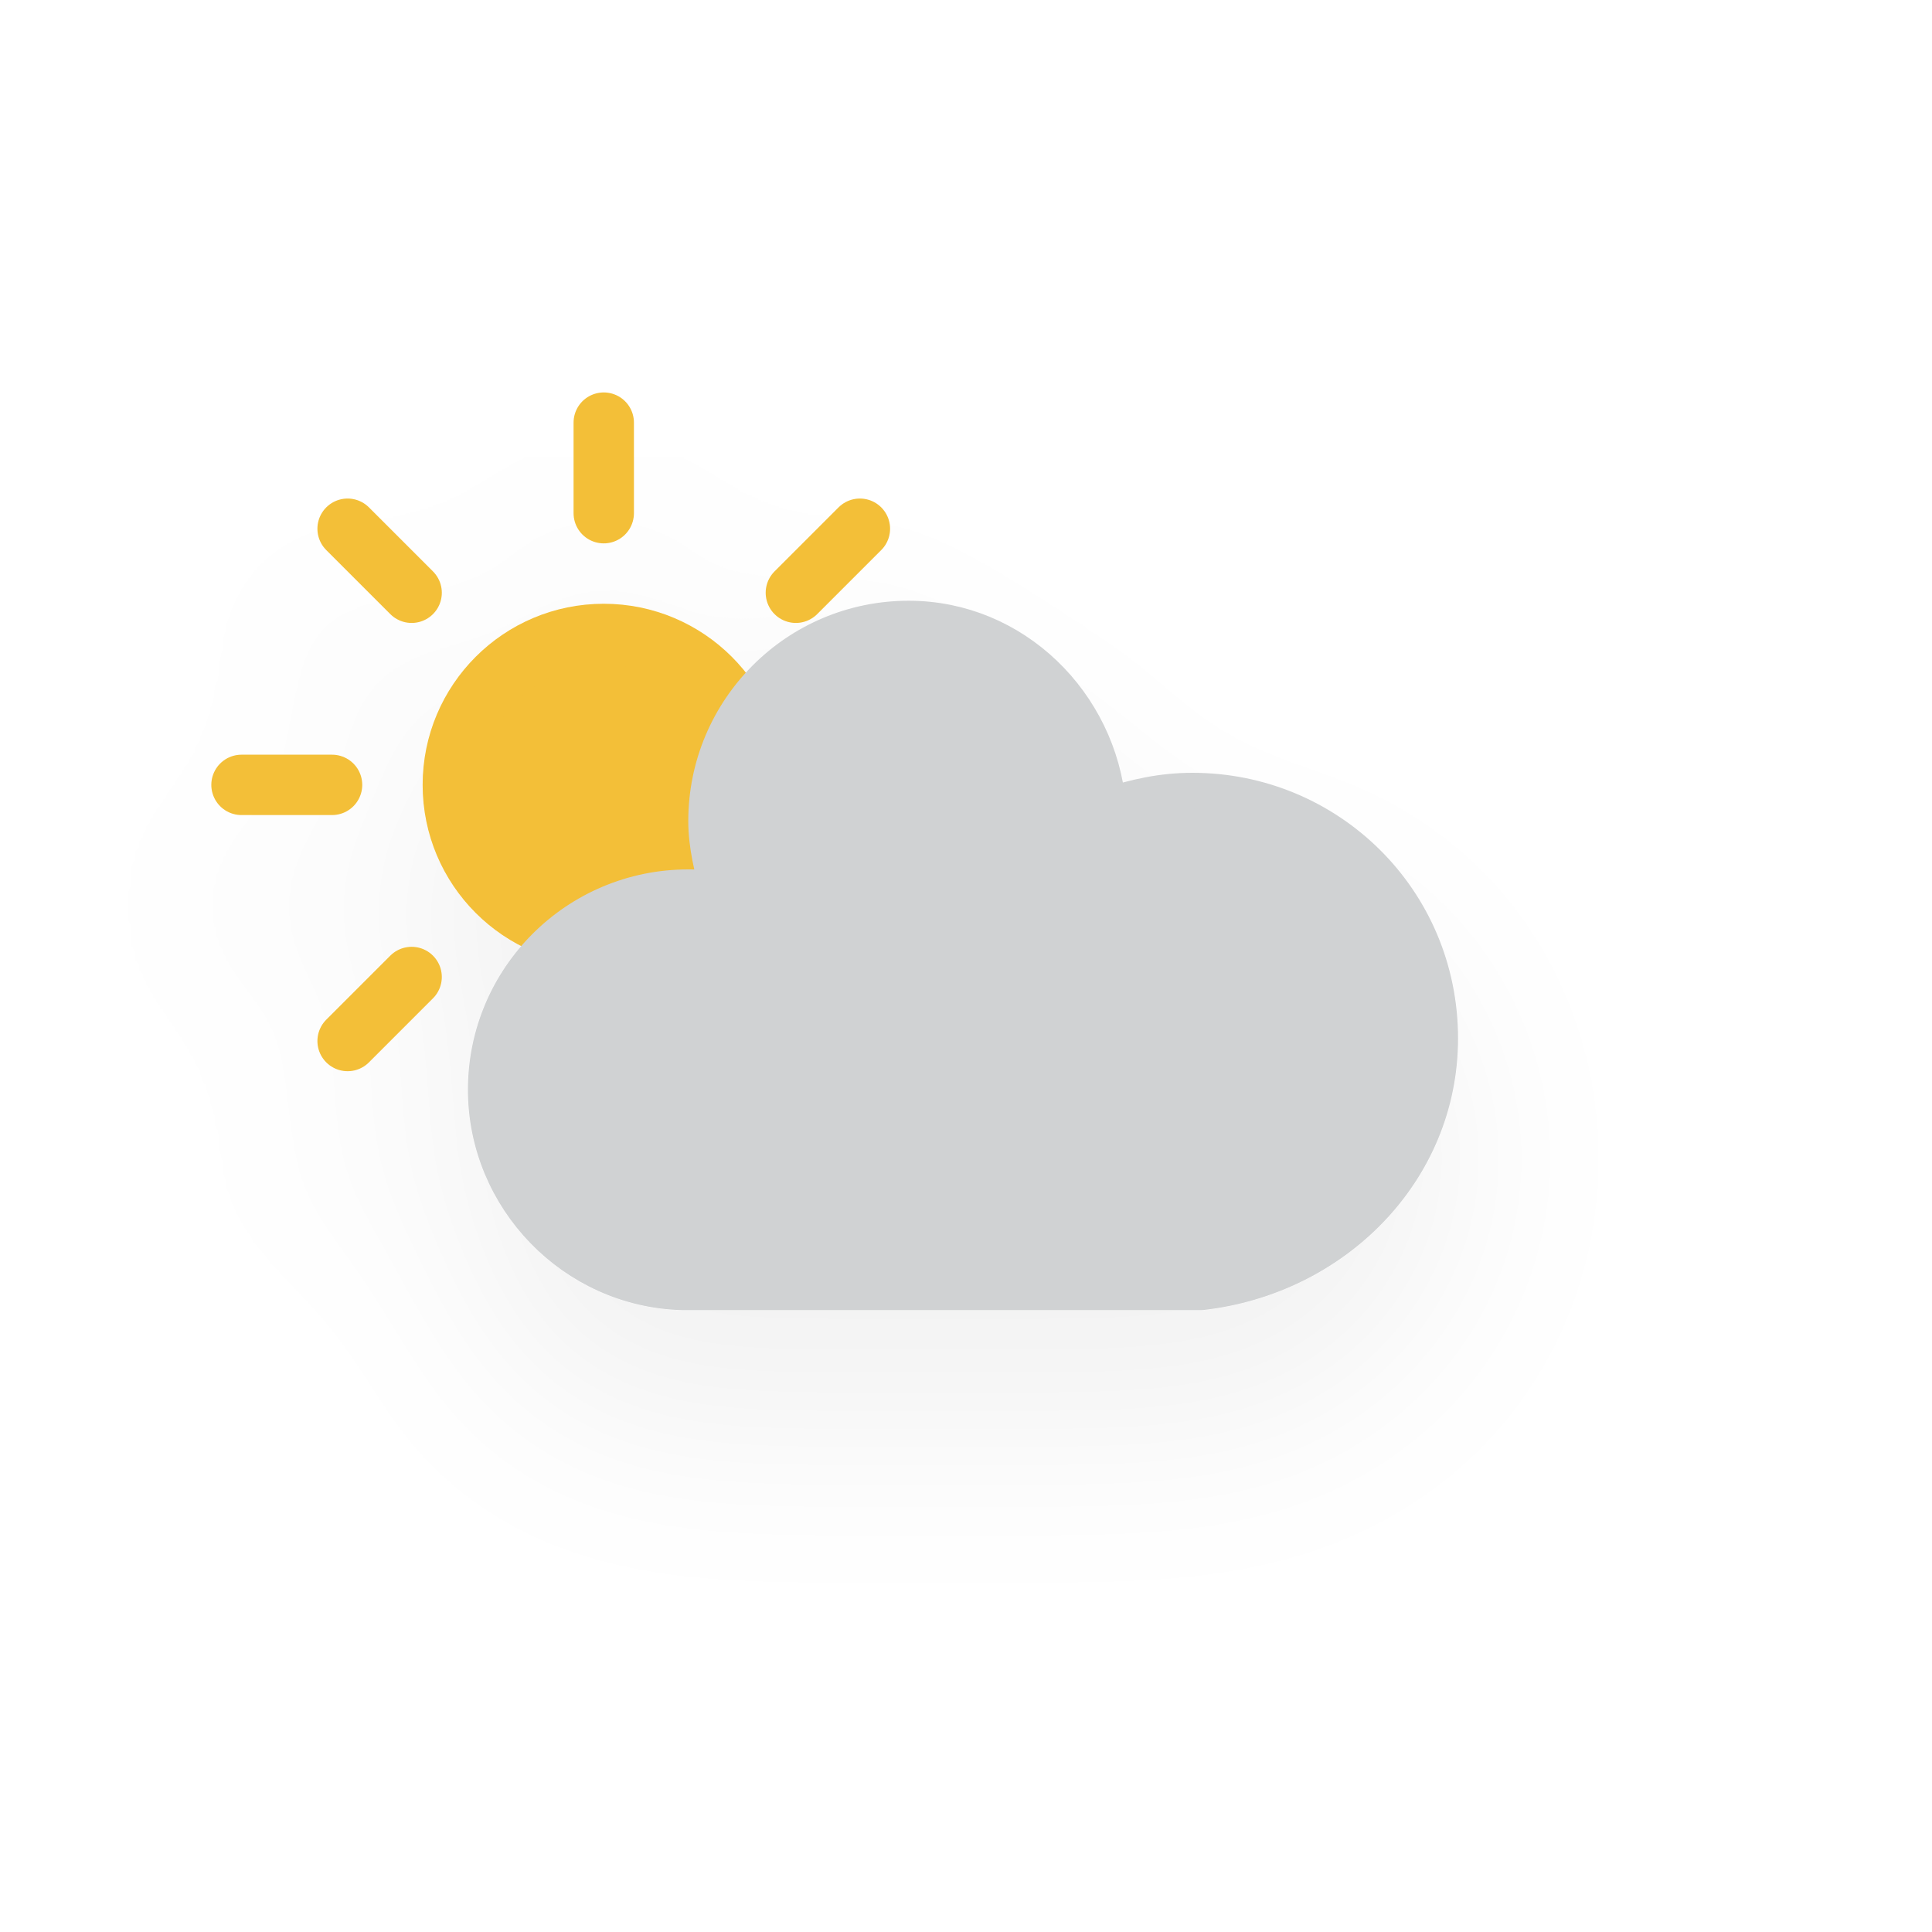
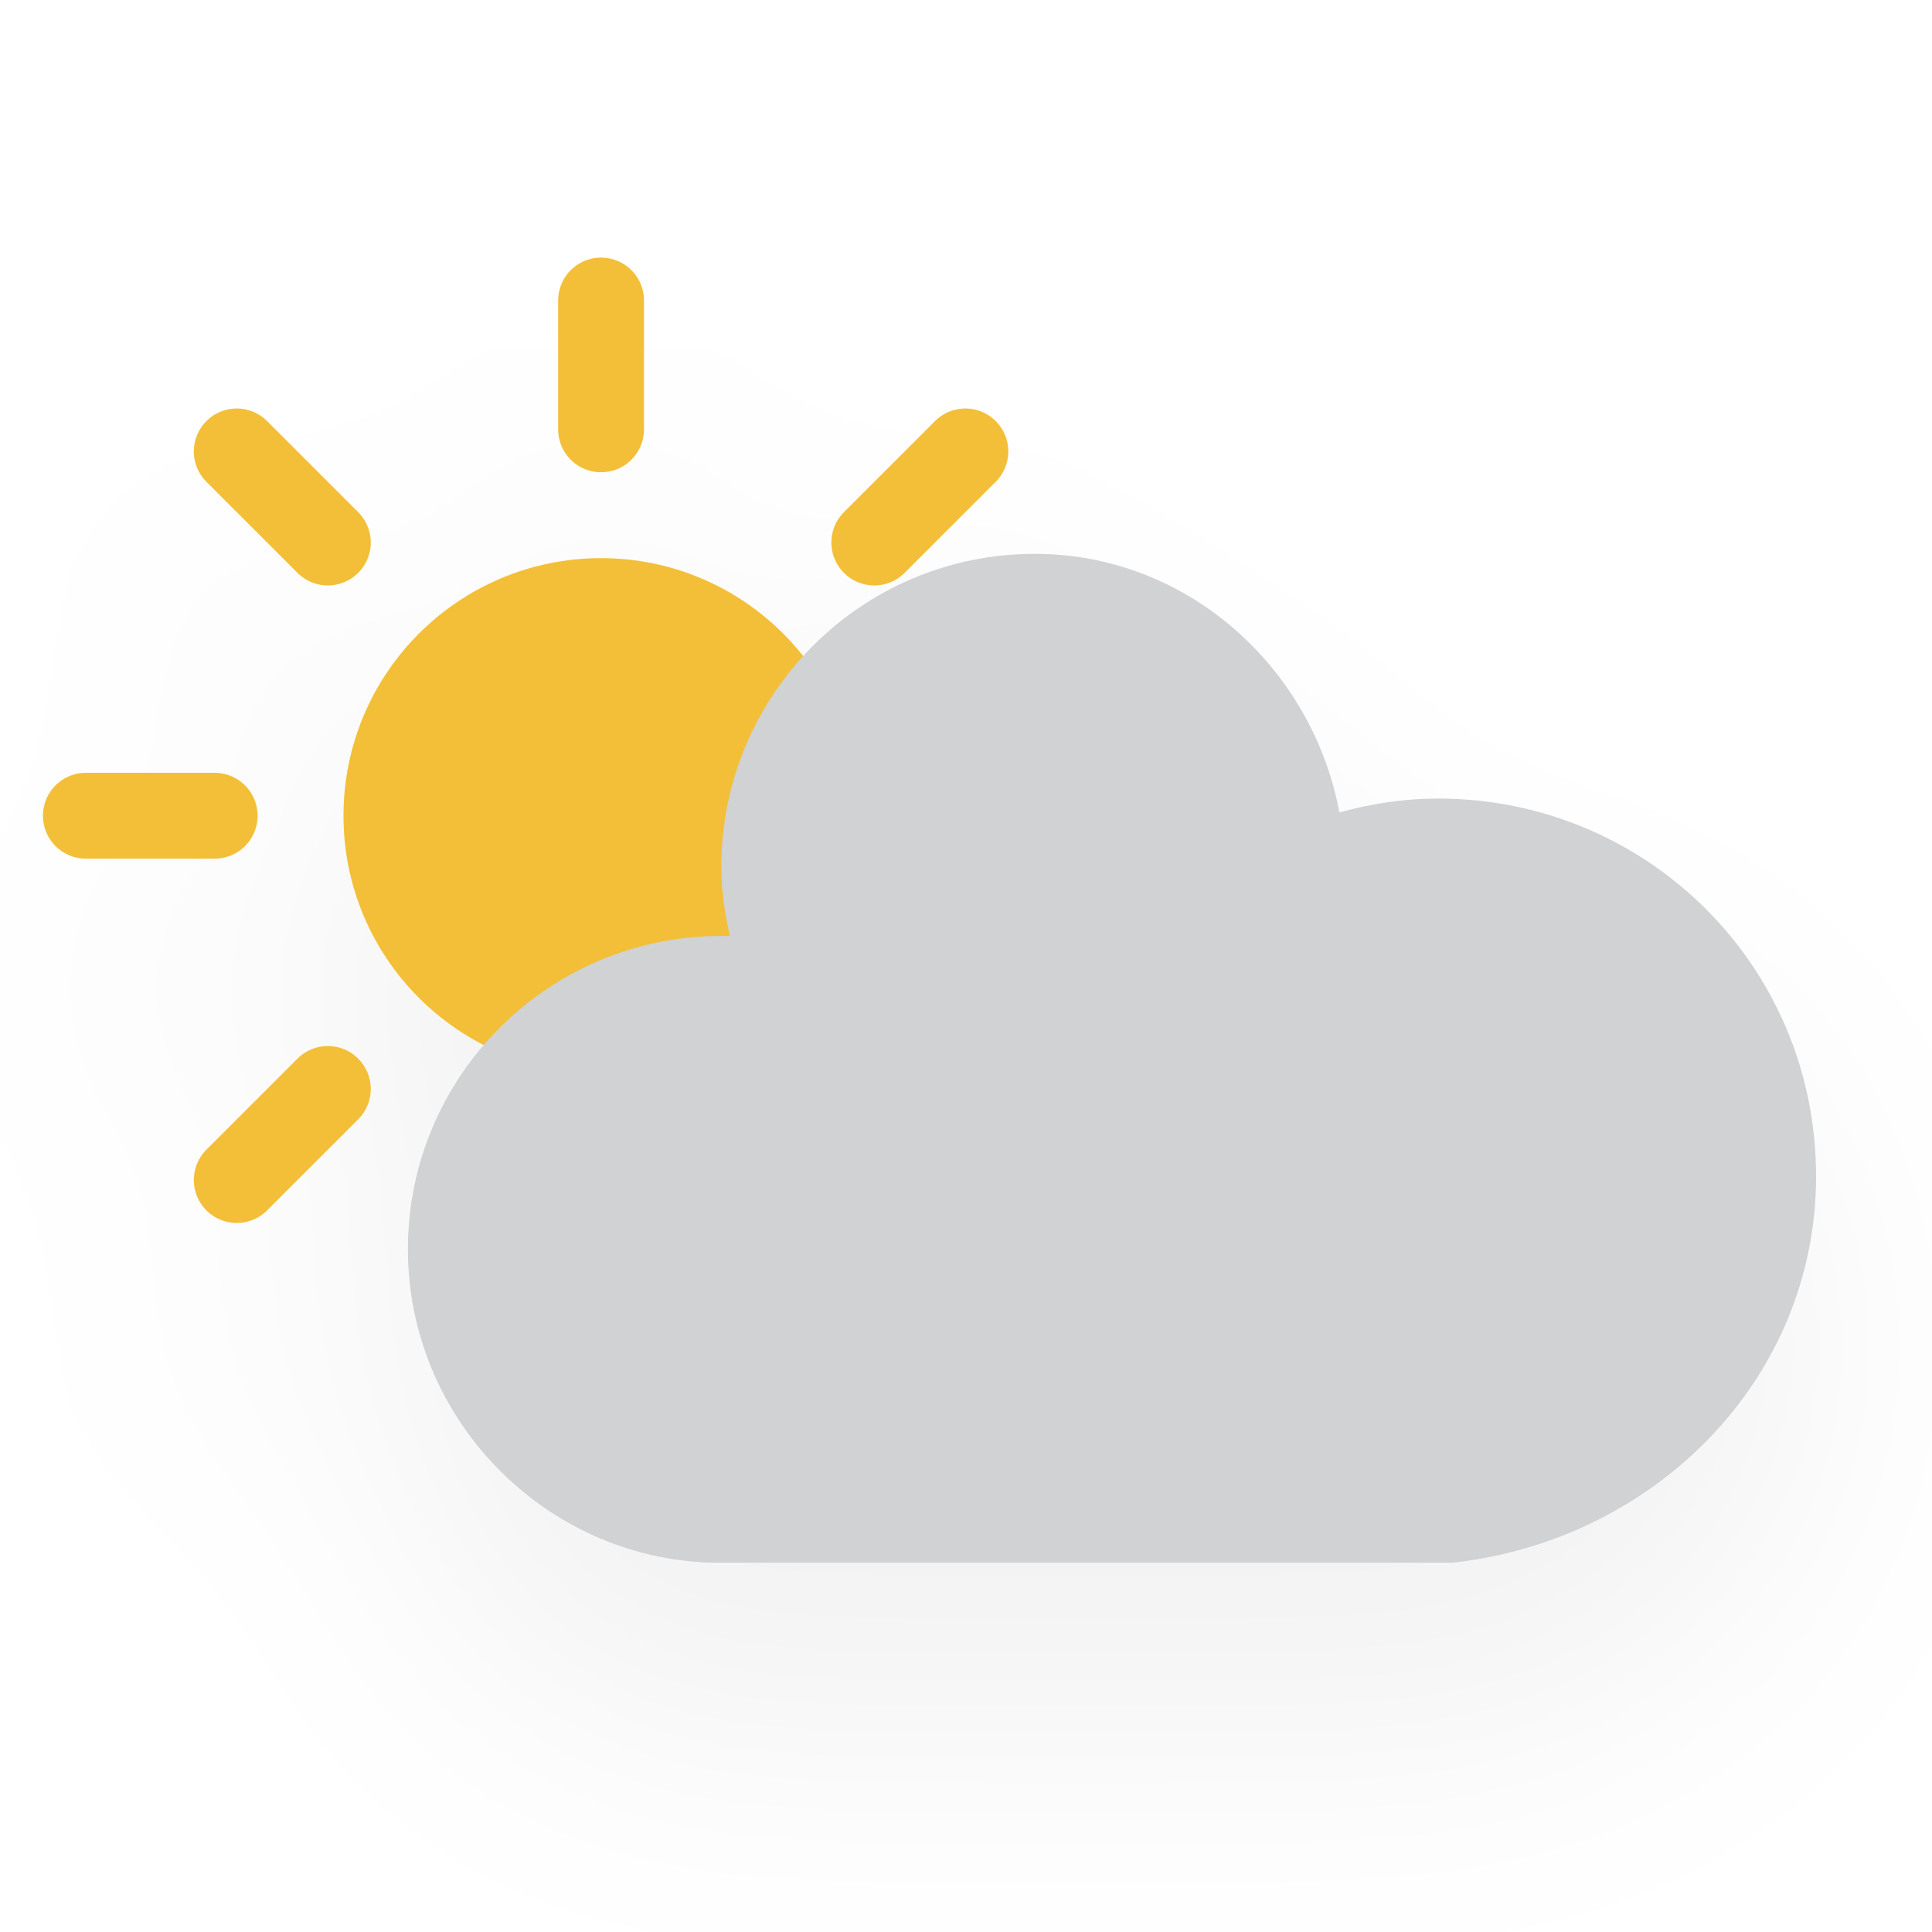
- <svg xmlns="http://www.w3.org/2000/svg" version="1.1" width="64" height="64" viewbox="0 0 64 64">
+ <svg xmlns="http://www.w3.org/2000/svg" version="1.1" width="45" height="45" viewbox="0 0 45 45">
  <defs>
    <filter id="blur" width="200%" height="200%">
      <feGaussianBlur in="SourceAlpha" stdDeviation="3" />
      <feOffset dx="0" dy="4" result="offsetblur" />
      <feComponentTransfer>
        <feFuncA type="linear" slope="0.05" />
      </feComponentTransfer>
      <feMerge>
        <feMergeNode />
        <feMergeNode in="SourceGraphic" />
      </feMerge>
    </filter>
    <style type="text/css">
/*
** CLOUDS
*/
@keyframes am-weather-cloud-2 {
  0% {
    -webkit-transform: translate(0px,0px);
       -moz-transform: translate(0px,0px);
        -ms-transform: translate(0px,0px);
            transform: translate(0px,0px);
  }

  50% {
    -webkit-transform: translate(2px,0px);
       -moz-transform: translate(2px,0px);
        -ms-transform: translate(2px,0px);
            transform: translate(2px,0px);
  }

  100% {
    -webkit-transform: translate(0px,0px);
       -moz-transform: translate(0px,0px);
        -ms-transform: translate(0px,0px);
            transform: translate(0px,0px);
  }
}

.am-weather-cloud-2 {
  -webkit-animation-name: am-weather-cloud-2;
     -moz-animation-name: am-weather-cloud-2;
          animation-name: am-weather-cloud-2;
  -webkit-animation-duration: 3s;
     -moz-animation-duration: 3s;
          animation-duration: 3s;
  -webkit-animation-timing-function: linear;
     -moz-animation-timing-function: linear;
          animation-timing-function: linear;
  -webkit-animation-iteration-count: infinite;
     -moz-animation-iteration-count: infinite;
          animation-iteration-count: infinite;
}

/*
** SUN
*/
@keyframes am-weather-sun {
  0% {
    -webkit-transform: rotate(0deg);
       -moz-transform: rotate(0deg);
        -ms-transform: rotate(0deg);
            transform: rotate(0deg);
  }

  100% {
    -webkit-transform: rotate(360deg);
       -moz-transform: rotate(360deg);
        -ms-transform: rotate(360deg);
            transform: rotate(360deg);
  }
}

.am-weather-sun {
  -webkit-animation-name: am-weather-sun;
     -moz-animation-name: am-weather-sun;
      -ms-animation-name: am-weather-sun;
          animation-name: am-weather-sun;
  -webkit-animation-duration: 9s;
     -moz-animation-duration: 9s;
      -ms-animation-duration: 9s;
          animation-duration: 9s;
  -webkit-animation-timing-function: linear;
     -moz-animation-timing-function: linear;
      -ms-animation-timing-function: linear;
          animation-timing-function: linear;
  -webkit-animation-iteration-count: infinite;
     -moz-animation-iteration-count: infinite;
      -ms-animation-iteration-count: infinite;
          animation-iteration-count: infinite;
}

@keyframes am-weather-sun-shiny {
  0% {
    stroke-dasharray: 3px 10px;
    stroke-dashoffset: 0px;
  }

  50% {
    stroke-dasharray: 0.1px 10px;
    stroke-dashoffset: -1px;
  }

  100% {
    stroke-dasharray: 3px 10px;
    stroke-dashoffset: 0px;
  }
}

.am-weather-sun-shiny line {
  -webkit-animation-name: am-weather-sun-shiny;
     -moz-animation-name: am-weather-sun-shiny;
      -ms-animation-name: am-weather-sun-shiny;
          animation-name: am-weather-sun-shiny;
  -webkit-animation-duration: 2s;
     -moz-animation-duration: 2s;
      -ms-animation-duration: 2s;
          animation-duration: 2s;
  -webkit-animation-timing-function: linear;
     -moz-animation-timing-function: linear;
      -ms-animation-timing-function: linear;
          animation-timing-function: linear;
  -webkit-animation-iteration-count: infinite;
     -moz-animation-iteration-count: infinite;
      -ms-animation-iteration-count: infinite;
          animation-iteration-count: infinite;
}
        </style>
  </defs>
  <g filter="url(#blur)" id="cloudy-day-2">
-     <g transform="translate(20,10)">
+     <g transform="translate(14,3)">
      <g transform="translate(0,16)">
        <g class="am-weather-sun">
          <g>
            <line fill="none" stroke="#f3bf37" stroke-linecap="round" stroke-width="2" transform="translate(0,9)" x1="0" x2="0" y1="0" y2="3" />
          </g>
          <g transform="rotate(45)">
            <line fill="none" stroke="#f3bf37" stroke-linecap="round" stroke-width="2" transform="translate(0,9)" x1="0" x2="0" y1="0" y2="3" />
          </g>
          <g transform="rotate(90)">
            <line fill="none" stroke="#f3bf37" stroke-linecap="round" stroke-width="2" transform="translate(0,9)" x1="0" x2="0" y1="0" y2="3" />
          </g>
          <g transform="rotate(135)">
            <line fill="none" stroke="#f3bf37" stroke-linecap="round" stroke-width="2" transform="translate(0,9)" x1="0" x2="0" y1="0" y2="3" />
          </g>
          <g transform="rotate(180)">
            <line fill="none" stroke="#f3bf37" stroke-linecap="round" stroke-width="2" transform="translate(0,9)" x1="0" x2="0" y1="0" y2="3" />
          </g>
          <g transform="rotate(225)">
            <line fill="none" stroke="#f3bf37" stroke-linecap="round" stroke-width="2" transform="translate(0,9)" x1="0" x2="0" y1="0" y2="3" />
          </g>
          <g transform="rotate(270)">
            <line fill="none" stroke="#f3bf37" stroke-linecap="round" stroke-width="2" transform="translate(0,9)" x1="0" x2="0" y1="0" y2="3" />
          </g>
          <g transform="rotate(315)">
            <line fill="none" stroke="#f3bf37" stroke-linecap="round" stroke-width="2" transform="translate(0,9)" x1="0" x2="0" y1="0" y2="3" />
          </g>
        </g>
        <circle cx="0" cy="0" fill="#f3bf37" r="5" stroke="#f3bf37" stroke-width="2" />
      </g>
      <g class="am-weather-cloud-2">
        <path d="M47.7,35.4c0-4.6-3.7-8.2-8.2-8.2c-1,0-1.9,0.2-2.8,0.5c-0.3-3.4-3.1-6.2-6.6-6.2c-3.7,0-6.7,3-6.7,6.7c0,0.8,0.2,1.6,0.4,2.3    c-0.3-0.1-0.7-0.1-1-0.1c-3.7,0-6.7,3-6.7,6.7c0,3.6,2.9,6.6,6.5,6.7l17.2,0C44.2,43.3,47.7,39.8,47.7,35.4z" fill="#d0d2d3" stroke="#d0d2d3" stroke-linejoin="round" stroke-width="1.2" transform="translate(-20,-11)" />
      </g>
    </g>
  </g>
</svg>
